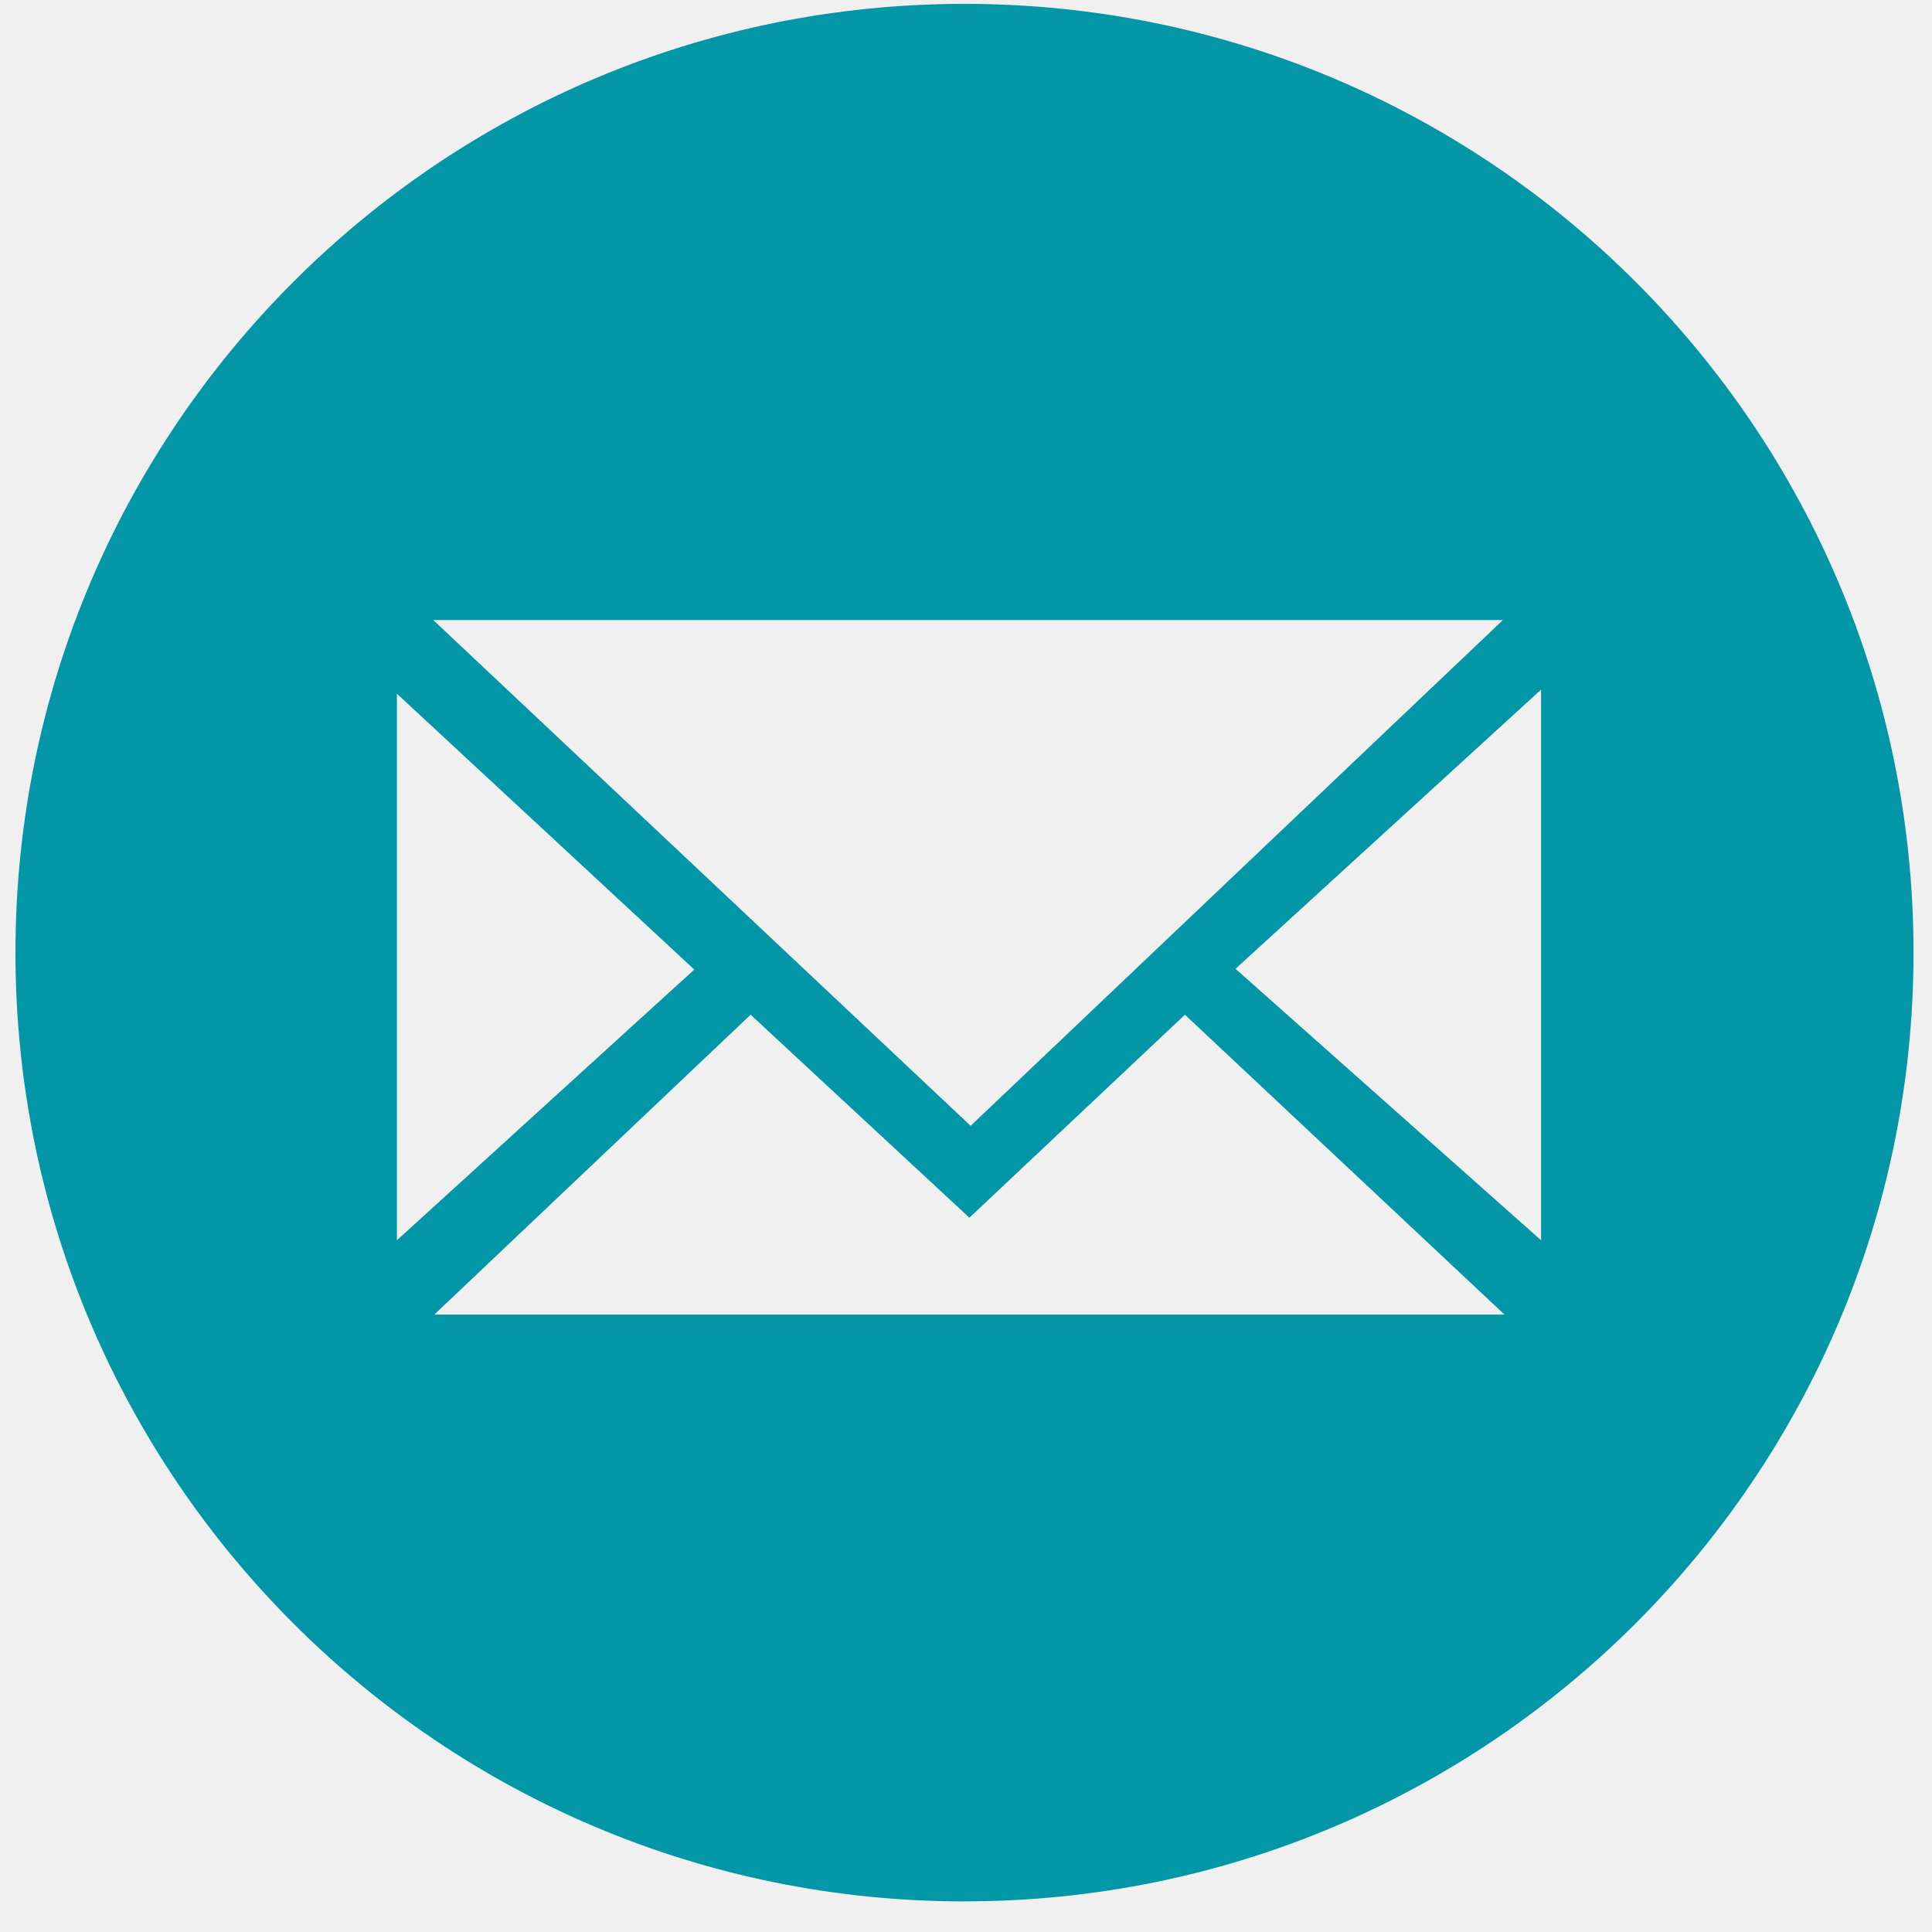
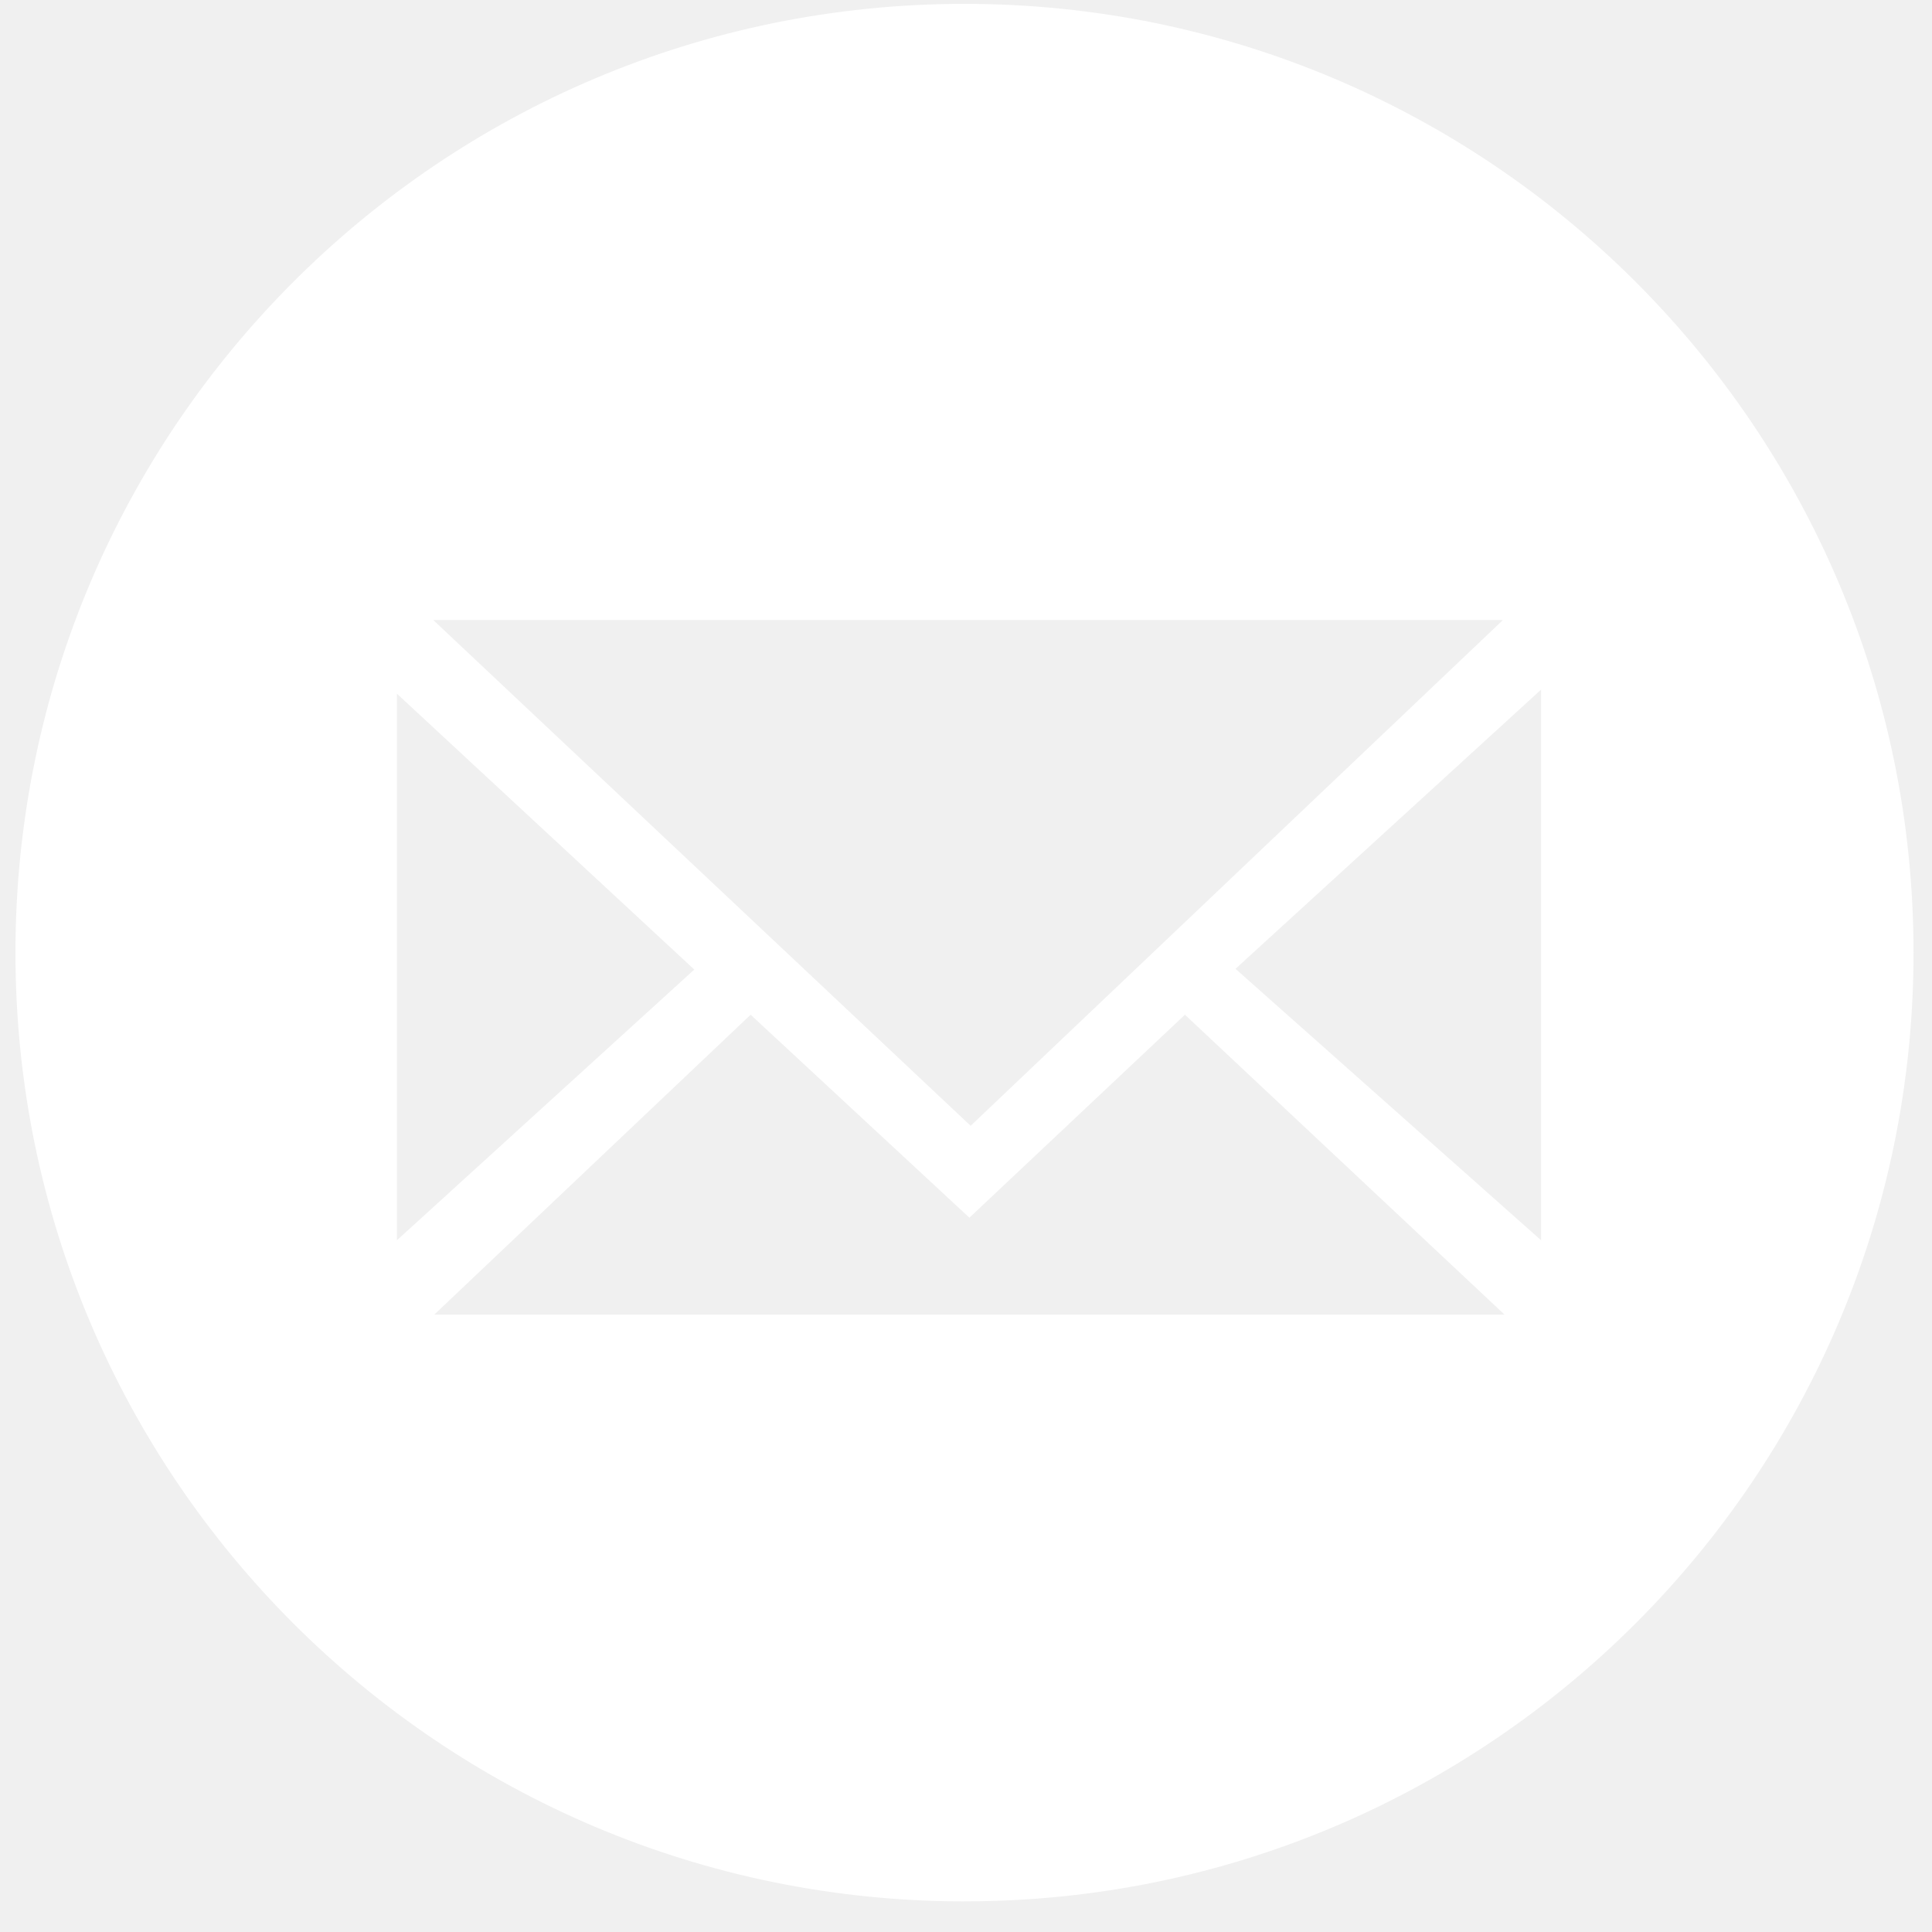
<svg xmlns="http://www.w3.org/2000/svg" width="50" height="50" viewBox="0 0 50 50">
-   <path fill="#0396a6" fill-rule="evenodd" d="M24.962 49.208C11.397 49.208.4 38.215.4 24.655S11.397.1 24.96.1c13.565 0 24.562 10.993 24.562 24.554 0 13.56-10.997 24.553-24.561 24.553zm-13.75-33.162l13.908 13.09 13.776-13.09H11.212zm-.94 1.905v14.147l7.696-7.006-7.697-7.14zm29.611-.104l-7.908 7.226 7.908 7.025V17.847zm-9.217 8.414l-5.578 5.253-5.662-5.253-8.186 7.76h27.696l-8.27-7.76z" />
+   <path fill="#fff" fill-rule="evenodd" d="M24.962 49.208C11.397 49.208.4 38.215.4 24.655S11.397.1 24.96.1c13.565 0 24.562 10.993 24.562 24.554 0 13.56-10.997 24.553-24.561 24.553zm-13.75-33.162l13.908 13.09 13.776-13.09H11.212zm-.94 1.905v14.147l7.696-7.006-7.697-7.14zm29.611-.104l-7.908 7.226 7.908 7.025V17.847zm-9.217 8.414l-5.578 5.253-5.662-5.253-8.186 7.76h27.696l-8.27-7.76z" />
</svg>
